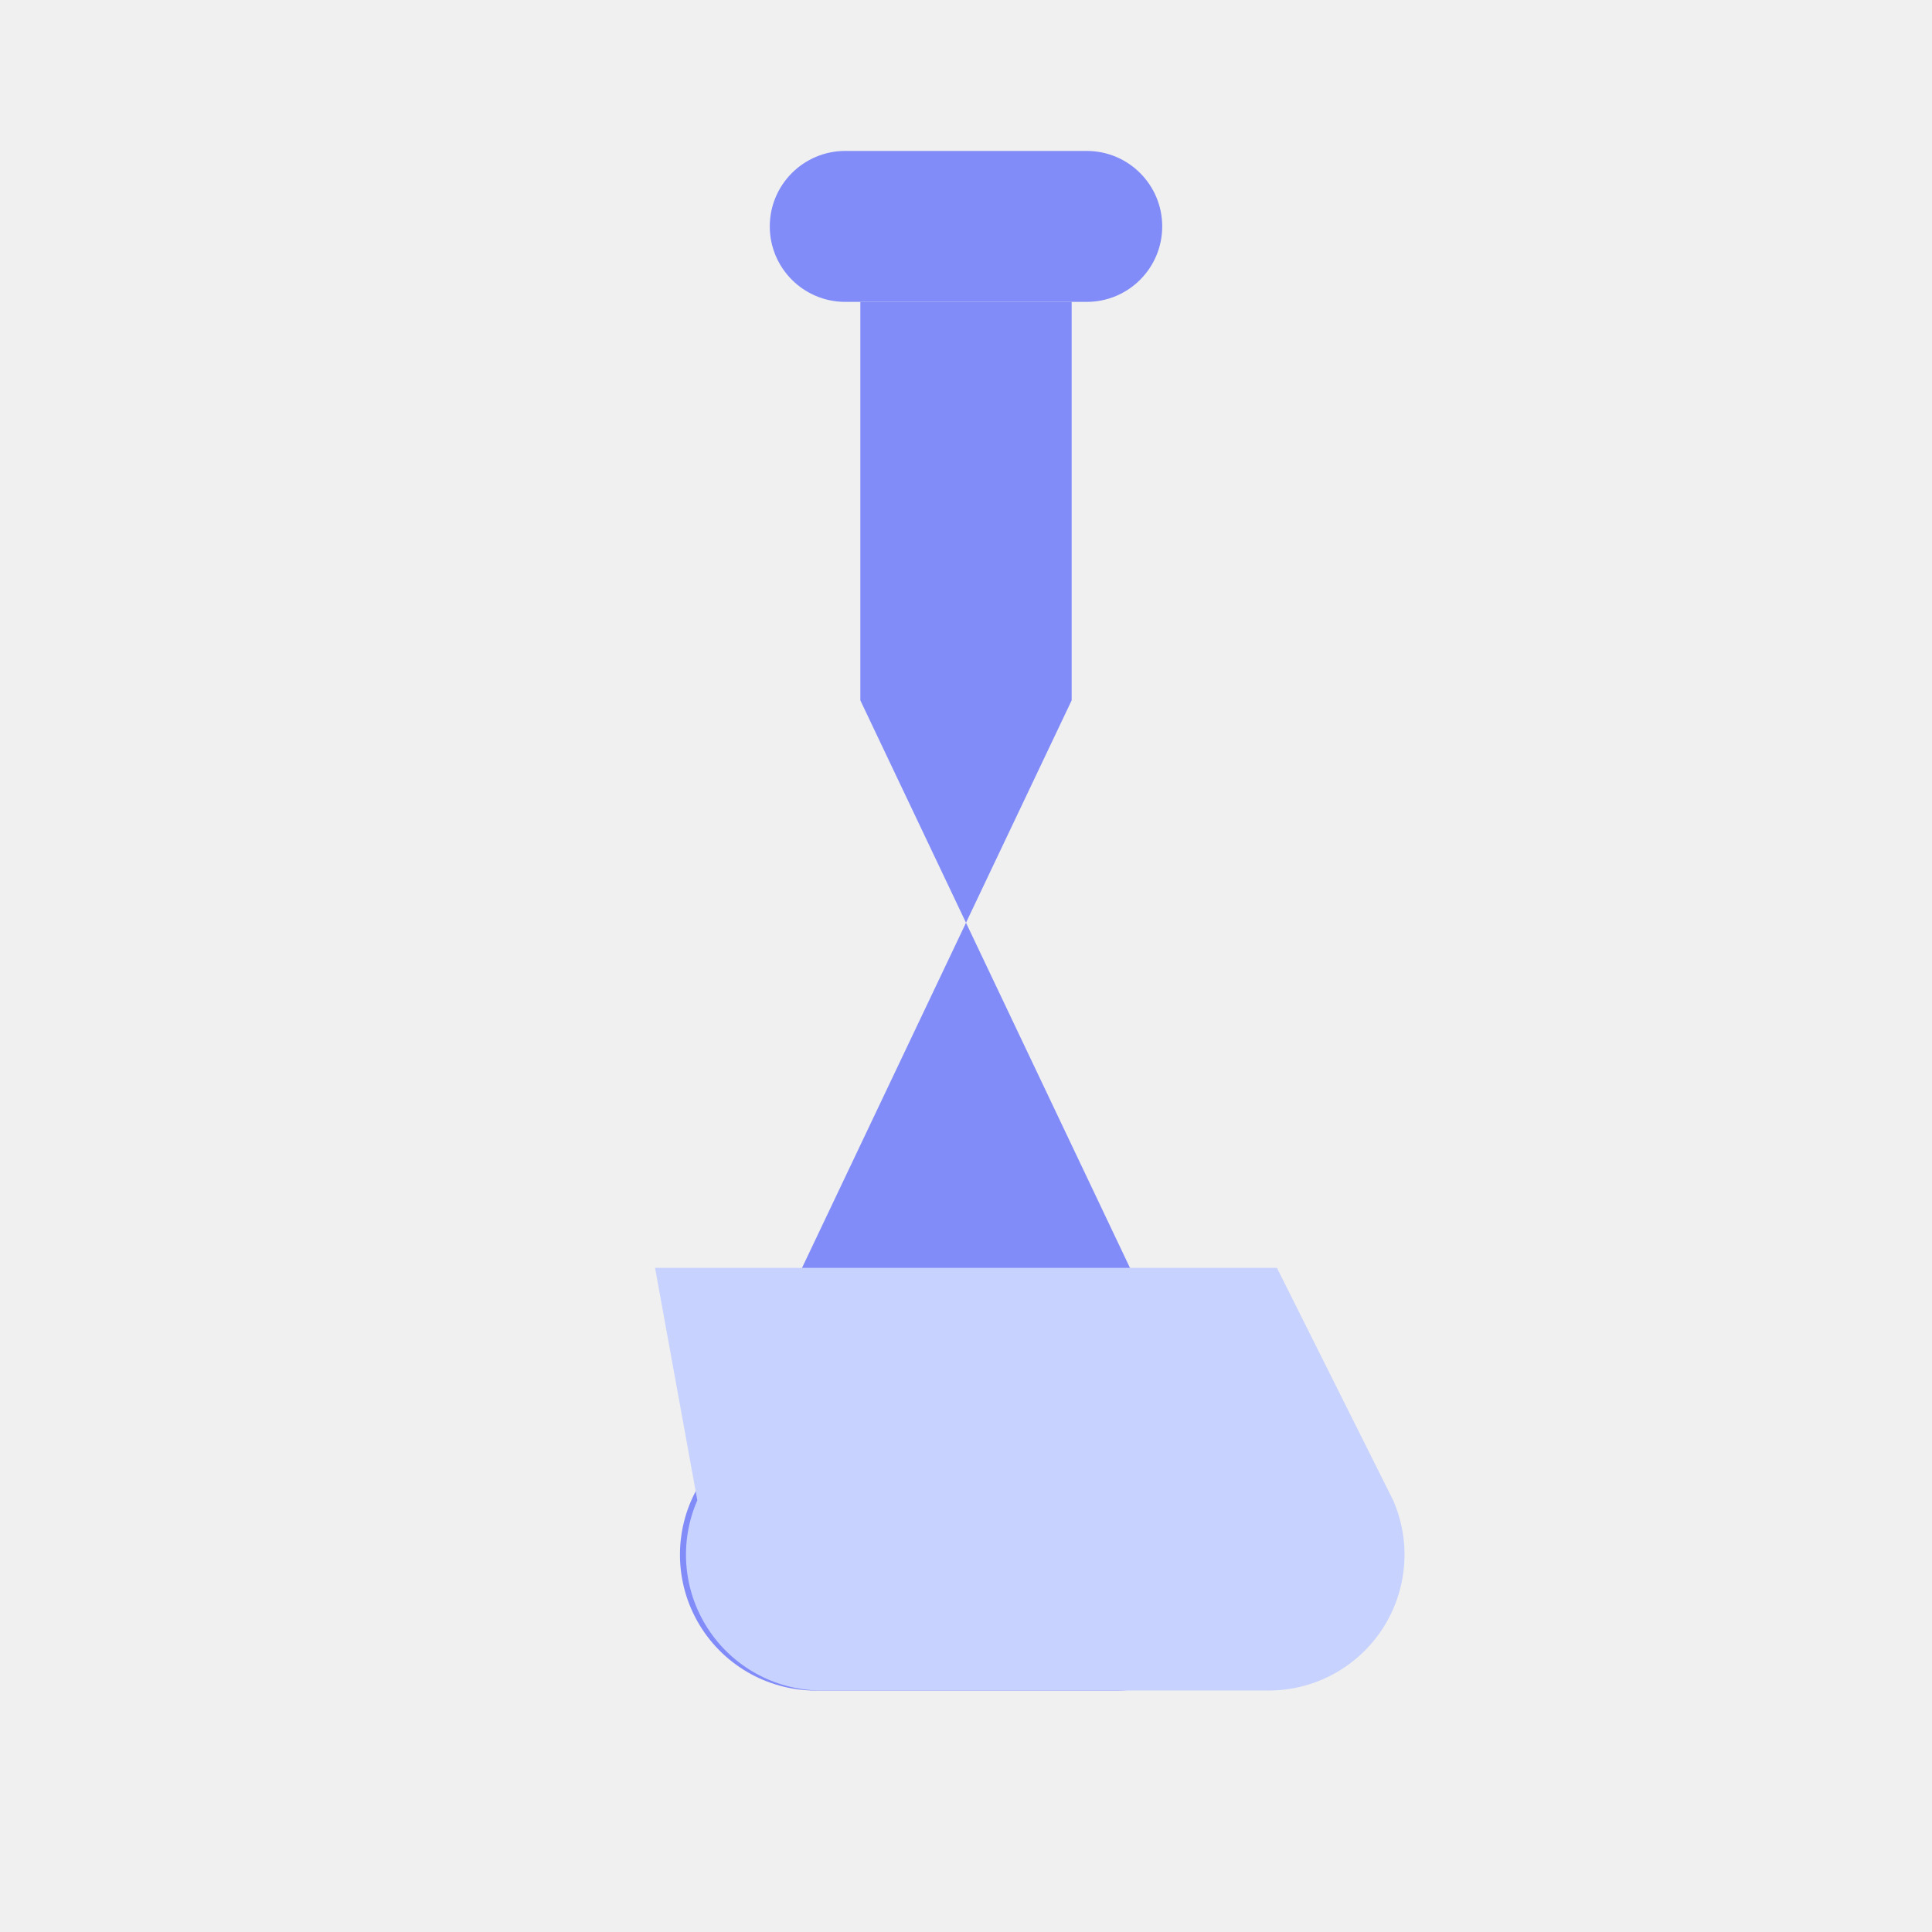
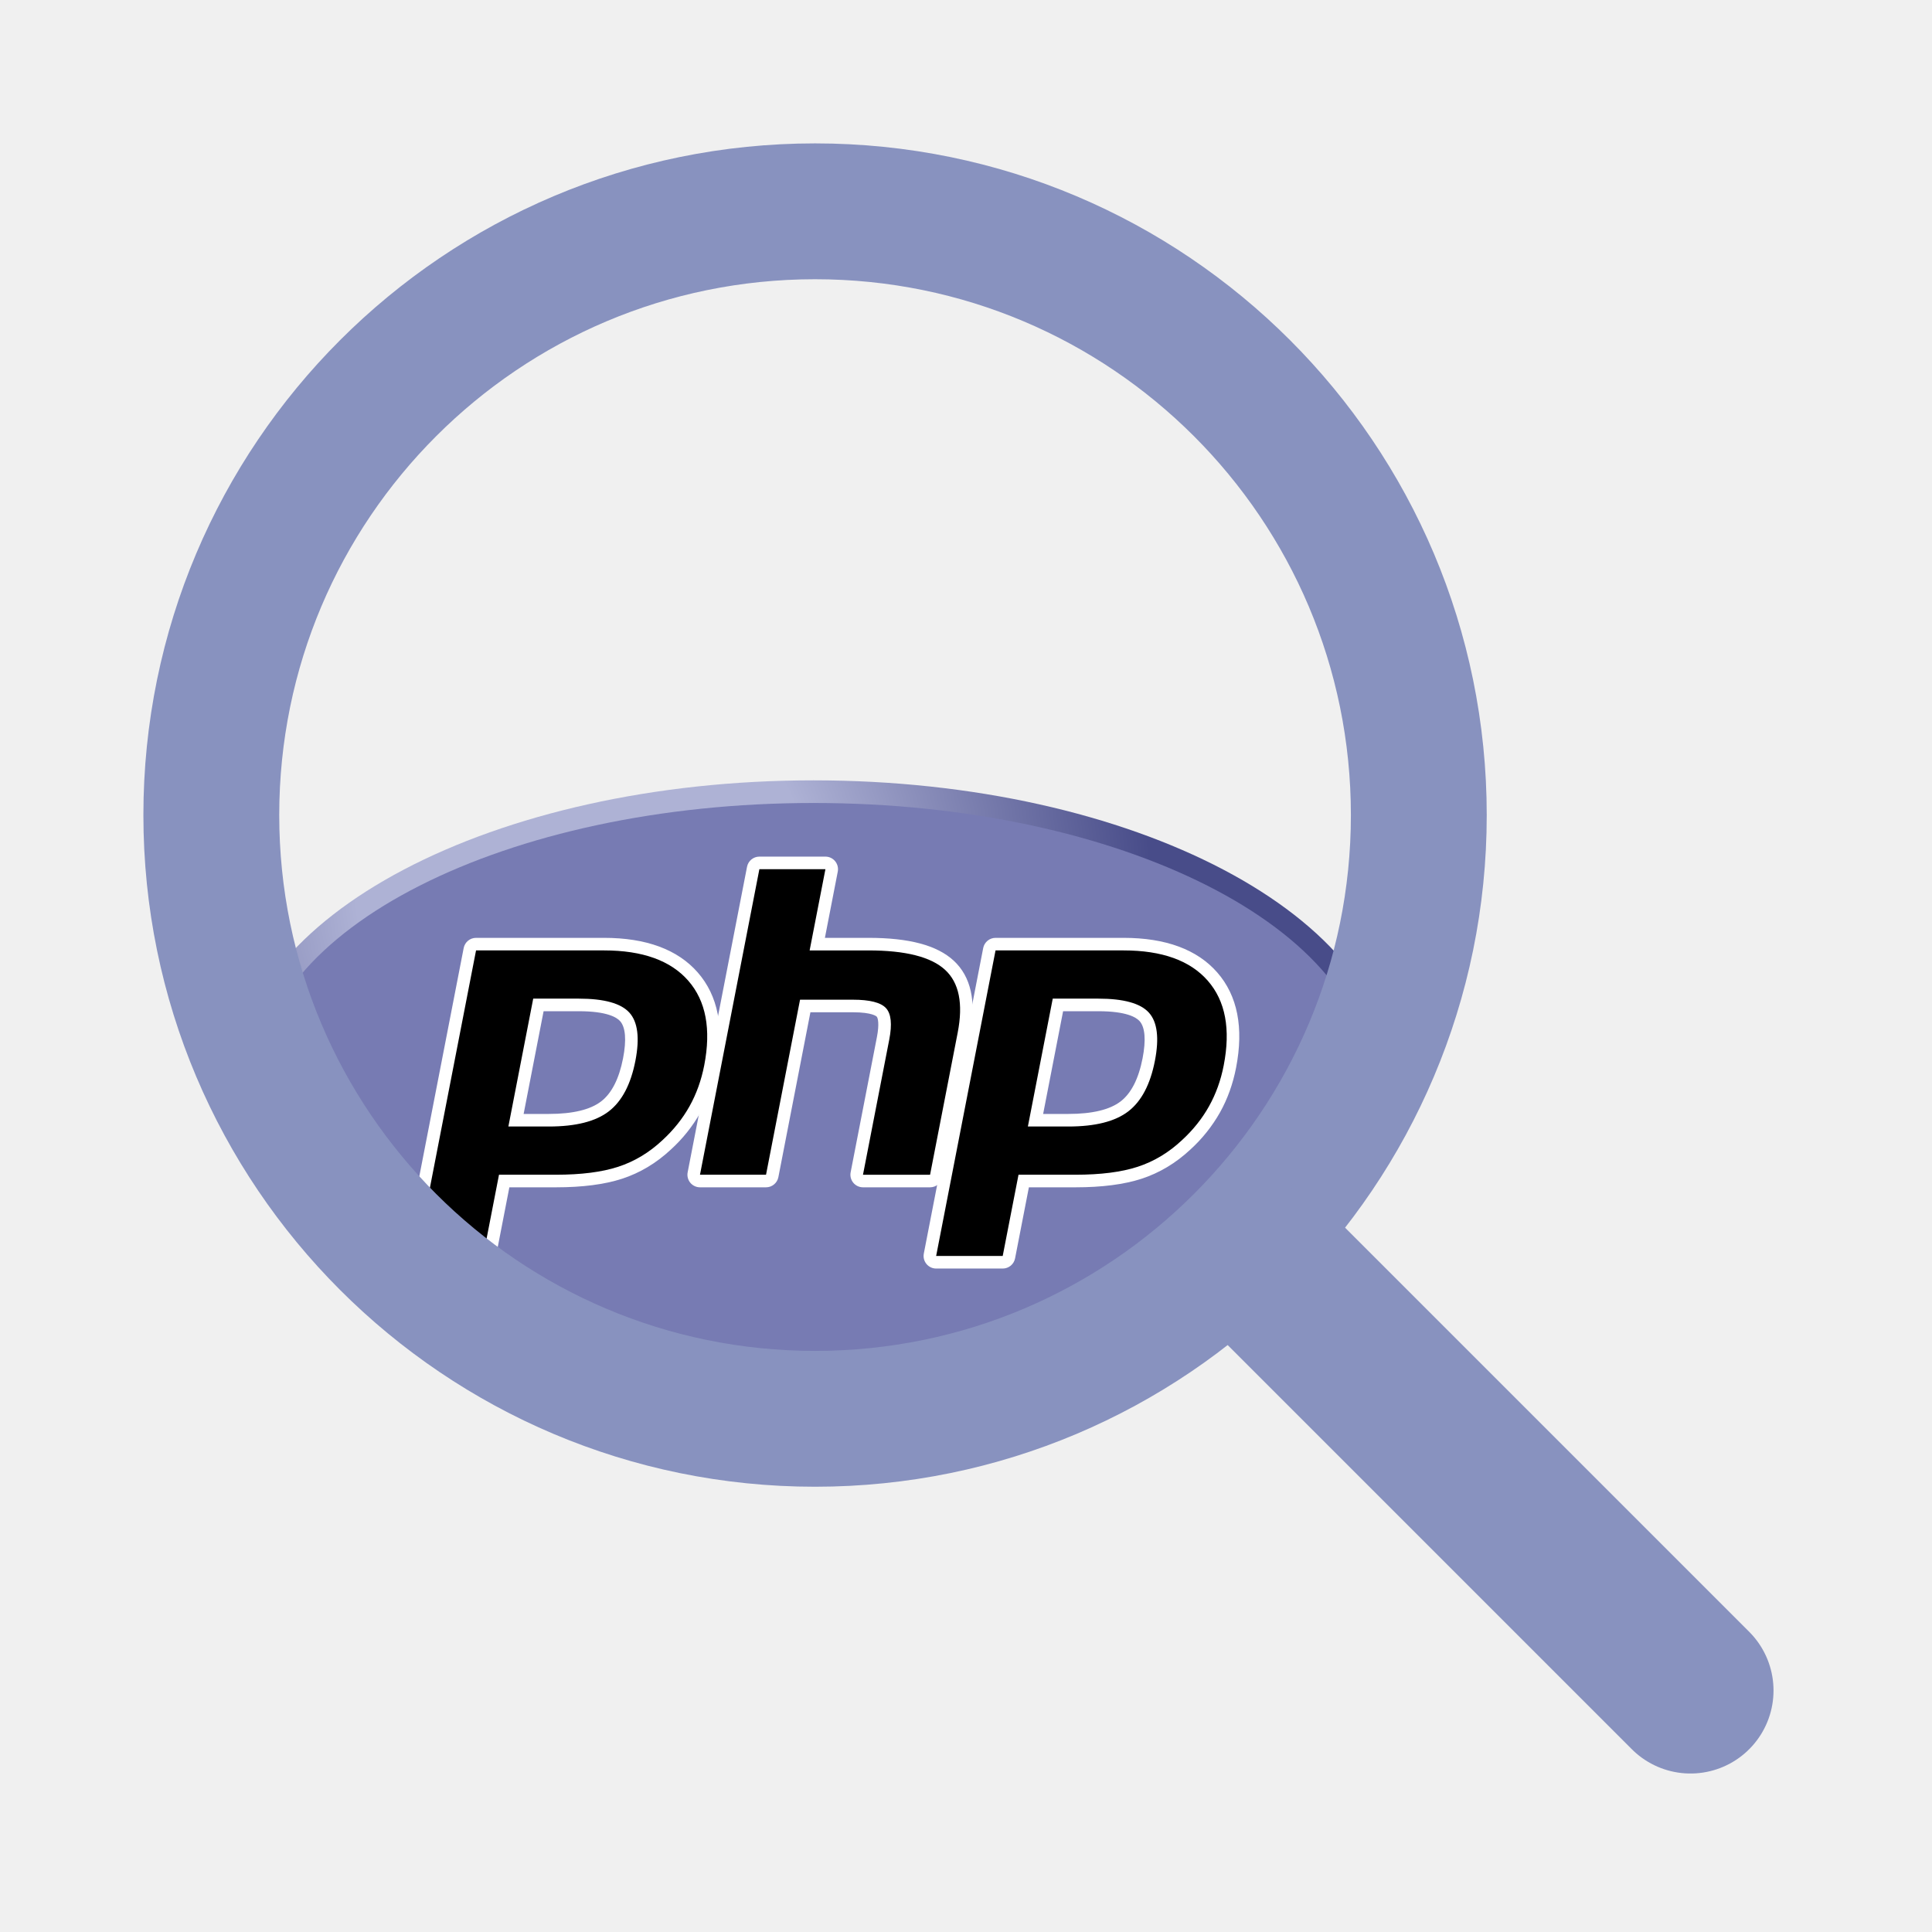
<svg xmlns="http://www.w3.org/2000/svg" viewBox="0 0 128 128">
-   <rect x="51" y="10" width="26" height="10" rx="5" fill="#818cf8" />
-   <path fill="#818cf8" d="M57 20h14v26.4L46.2 98.6A9 9 0 0 0 54.3 112h19.4a9 9 0 0 0 8.1-13.4L57 46.4z" />
-   <path fill="#c7d2fe" d="M43.4 84h41.2l7.7 15.4a9 9 0 0 1-8.1 12.6H54.3a9 9 0 0 1-8.1-12.6z" />
+   <g transform="translate(15.5 33.5) scale(0.6)">
+     <path fill="url(#a)" d="M0 64c0 18.593 28.654 33.667 64 33.667 35.346 0 64-15.074 64-33.667 0-18.593-28.655-33.667-64-33.667C28.654 30.333 0 45.407 0 64Z" />
+     <path fill="#777bb3" d="M64 95.167c33.965 0 61.5-13.955 61.5-31.167 0-17.214-27.535-31.167-61.5-31.167S2.5 46.786 2.5 64c0 17.212 27.535 31.167 61.5 31.167Z" />
+     <path d="M34.772 67.864c2.793 0 4.877-.515 6.196-1.53 1.306-1.006 2.207-2.747 2.68-5.175.44-2.27.272-3.854-.5-4.71-.788-.874-2.493-1.317-5.067-1.317h-4.464l-2.473 12.732zM20.173 83.547a.694.694 0 0 1-.68-.828l6.557-33.738a.695.695 0 0 1 .68-.561h14.134c4.442 0 7.748 1.206 9.827 3.585 2.088 2.39 2.734 5.734 1.917 9.935-.333 1.711-.905 3.3-1.7 4.724a15.818 15.818 0 0 1-3.128 3.92c-1.531 1.432-3.264 2.472-5.147 3.083-1.852.604-4.232.91-7.07.91h-5.724l-1.634 8.408a.695.695 0 0 1-.682.562z" />
+     <path fill="#fff" d="M34.19 55.826h3.891c3.107 0 4.186.682 4.553 1.089.607.674.723 2.097.331 4.112-.439 2.257-1.253 3.858-2.42 4.756-1.194.92-3.138 1.386-5.773 1.386h-2.786l2.205-11.342zm6.674-8.1H26.731a1.39 1.39 0 0 0-1.364 1.123L18.81 82.588a1.39 1.39 0 0 0 1.363 1.653h7.35a1.39 1.39 0 0 0 1.363-1.124l1.525-7.846h5.151c2.912 0 5.364-.318 7.287-.944 1.977-.642 3.796-1.731 5.406-3.237a16.522 16.522 0 0 0 3.259-4.087c.831-1.487 1.429-3.147 1.775-4.931.86-4.423.161-7.964-2.076-10.524-2.216-2.537-5.698-3.823-10.349-3.823zM30.301 68.557h4.471c2.963 0 5.17-.557 6.62-1.675 1.451-1.116 2.428-2.98 2.938-5.591.485-2.508.264-4.277-.665-5.308-.931-1.03-2.791-1.546-5.584-1.546h-5.036l-2.743 14.12m10.563-19.445c4.252 0 7.353 1.117 9.303 3.348 1.95 2.232 2.536 5.347 1.76 9.346-.322 1.648-.863 3.154-1.625 4.518-.764 1.366-1.76 2.614-2.991 3.747-1.468 1.373-3.097 2.352-4.892 2.935-1.794.584-4.08.875-6.857.875h-6.296l-1.743 8.97h-7.35l6.558-33.739h14.133" />
+     <path d="M69.459 74.577a.694.694 0 0 1-.682-.827l2.9-14.928c.277-1.42.209-2.438-.19-2.87-.245-.263-.979-.704-3.15-.704h-5.256l-3.646 18.768a.695.695 0 0 1-.683.56h-7.29a.695.695 0 0 1-.683-.826l6.558-33.739a.695.695 0 0 1 .682-.561h7.29a.695.695 0 0 1 .683.826L64.41 48.42h5.653c4.307 0 7.227.758 8.928 2.321 1.733 1.593 2.275 4.14 1.608 7.573l-3.051 15.702a.695.695 0 0 1-.682.56h-7.407z" />
+     <path fill="#fff" d="M65.31 38.755h-7.291a1.39 1.39 0 0 0-1.364 1.124l-6.557 33.738a1.39 1.39 0 0 0 1.363 1.654h7.291a1.39 1.39 0 0 0 1.364-1.124l3.537-18.205h4.682c2.168 0 2.624.463 2.641.484.132.14.305.795.019 2.264l-2.9 14.927a1.39 1.39 0 0 0 1.364 1.654h7.408a1.39 1.39 0 0 0 1.363-1.124l3.051-15.7c.715-3.686.103-6.45-1.82-8.217-1.836-1.686-4.91-2.505-9.398-2.505h-4.81l1.421-7.315a1.39 1.39 0 0 0-1.364-1.655zm0 1.39-1.743 8.968h6.496c4.087 0 6.907.714 8.457 2.14 1.553 1.426 2.017 3.735 1.398 6.93l-3.052 15.699h-7.407l2.901-14.928c.33-1.698.208-2.856-.365-3.474-.573-.617-1.793-.926-3.658-.926h-5.829l-3.756 19.327H51.46l6.558-33.739h7.292z" />
+     <path d="M92.136 67.864c2.793 0 4.878-.515 6.198-1.53 1.304-1.006 2.206-2.747 2.679-5.175.44-2.27.273-3.854-.5-4.71-.788-.874-2.493-1.317-5.067-1.317h-4.463l-2.475 12.732zM77.54 83.547a.694.694 0 0 1-.682-.828l6.557-33.738a.695.695 0 0 1 .682-.561H98.23c4.442 0 7.748 1.206 9.826 3.585 2.089 2.39 2.734 5.734 1.917 9.935a15.878 15.878 0 0 1-1.699 4.724 15.838 15.838 0 0 1-3.128 3.92c-1.53 1.432-3.265 2.472-5.147 3.083-1.852.604-4.232.91-7.071.91h-5.723l-1.633 8.408a.695.695 0 0 1-.683.562z" />
+     <path fill="#fff" d="M91.555 55.826h3.891c3.107 0 4.186.682 4.552 1.089.61.674.724 2.097.333 4.112-.44 2.257-1.254 3.858-2.421 4.756-1.195.92-3.139 1.386-5.773 1.386h-2.786l2.204-11.342zm6.674-8.1H84.096a1.39 1.39 0 0 0-1.363 1.123l-6.558 33.739a1.39 1.39 0 0 0 1.364 1.653h7.35a1.39 1.39 0 0 0 1.363-1.124l1.525-7.846h5.15c2.911 0 5.364-.318 7.286-.944 1.978-.642 3.797-1.731 5.408-3.238a16.52 16.52 0 0 0 3.258-4.086c.832-1.487 1.428-3.147 1.775-4.931.86-4.423.162-7.964-2.076-10.524-2.216-2.537-5.697-3.823-10.35-3.823zM87.666 68.557h4.47c2.964 0 5.17-.557 6.622-1.675 1.45-1.116 2.428-2.98 2.936-5.591.487-2.508.266-4.277-.665-5.308-.93-1.03-2.791-1.546-5.583-1.546h-5.035Zm10.563-19.445c4.251 0 7.354 1.117 9.303 3.348 1.95 2.232 2.537 5.347 1.759 9.346-.32 1.648-.862 3.154-1.624 4.518-.763 1.366-1.76 2.614-2.992 3.747-1.467 1.373-3.097 2.352-4.892 2.935-1.793.584-4.078.875-6.856.875h-6.295l-1.745 8.97h-7.35l6.558-33.739h14.133" />
+     <defs>
+       <radialGradient id="a" cx="0" cy="0" r="1" gradientTransform="matrix(84.04136 0 0 84.04136 38.426 42.169)" gradientUnits="userSpaceOnUse">
+         <stop stop-color="#AEB2D5" />
+         <stop offset=".3" stop-color="#AEB2D5" />
+         <stop offset=".75" stop-color="#484C89" />
+         <stop offset="1" stop-color="#484C89" />
+       </radialGradient>
+     </defs>
+   </g>
+   <circle cx="54" cy="54" r="40" fill="none" stroke="#8892bf" stroke-width="9" />
+   <path d="M84 84 L112 112" stroke="#8892bf" stroke-width="11" stroke-linecap="round" />
</svg>
